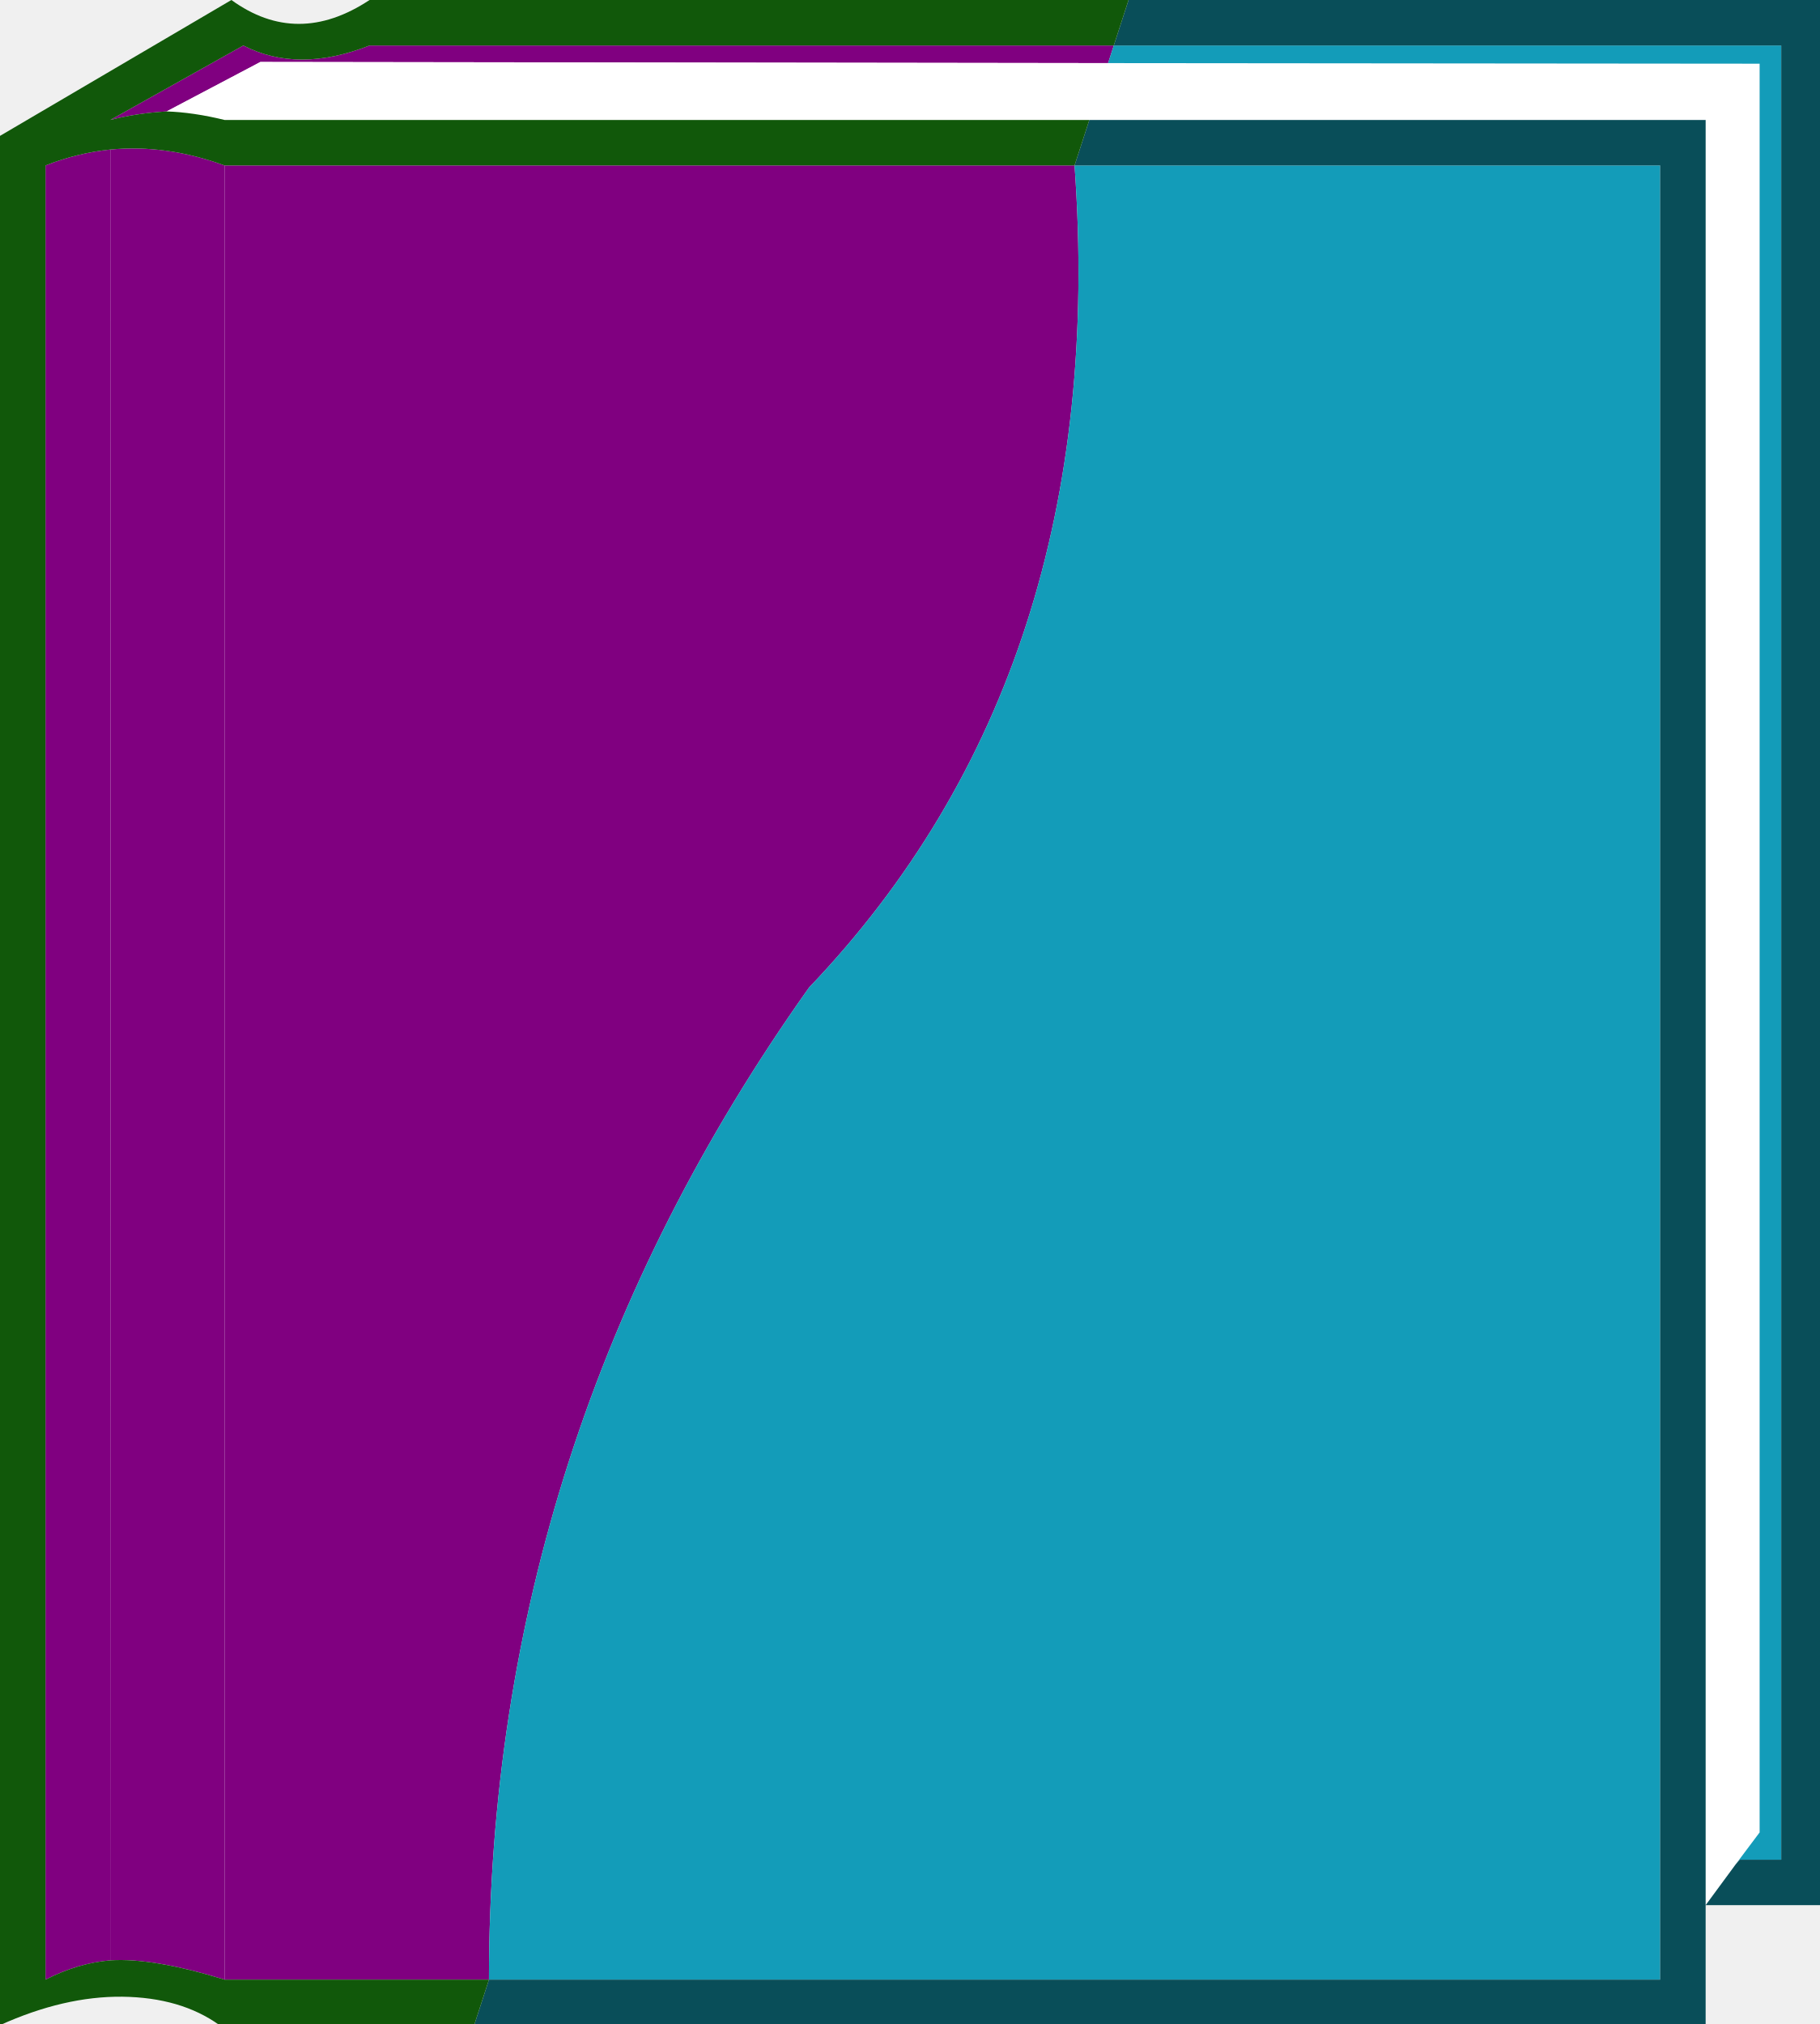
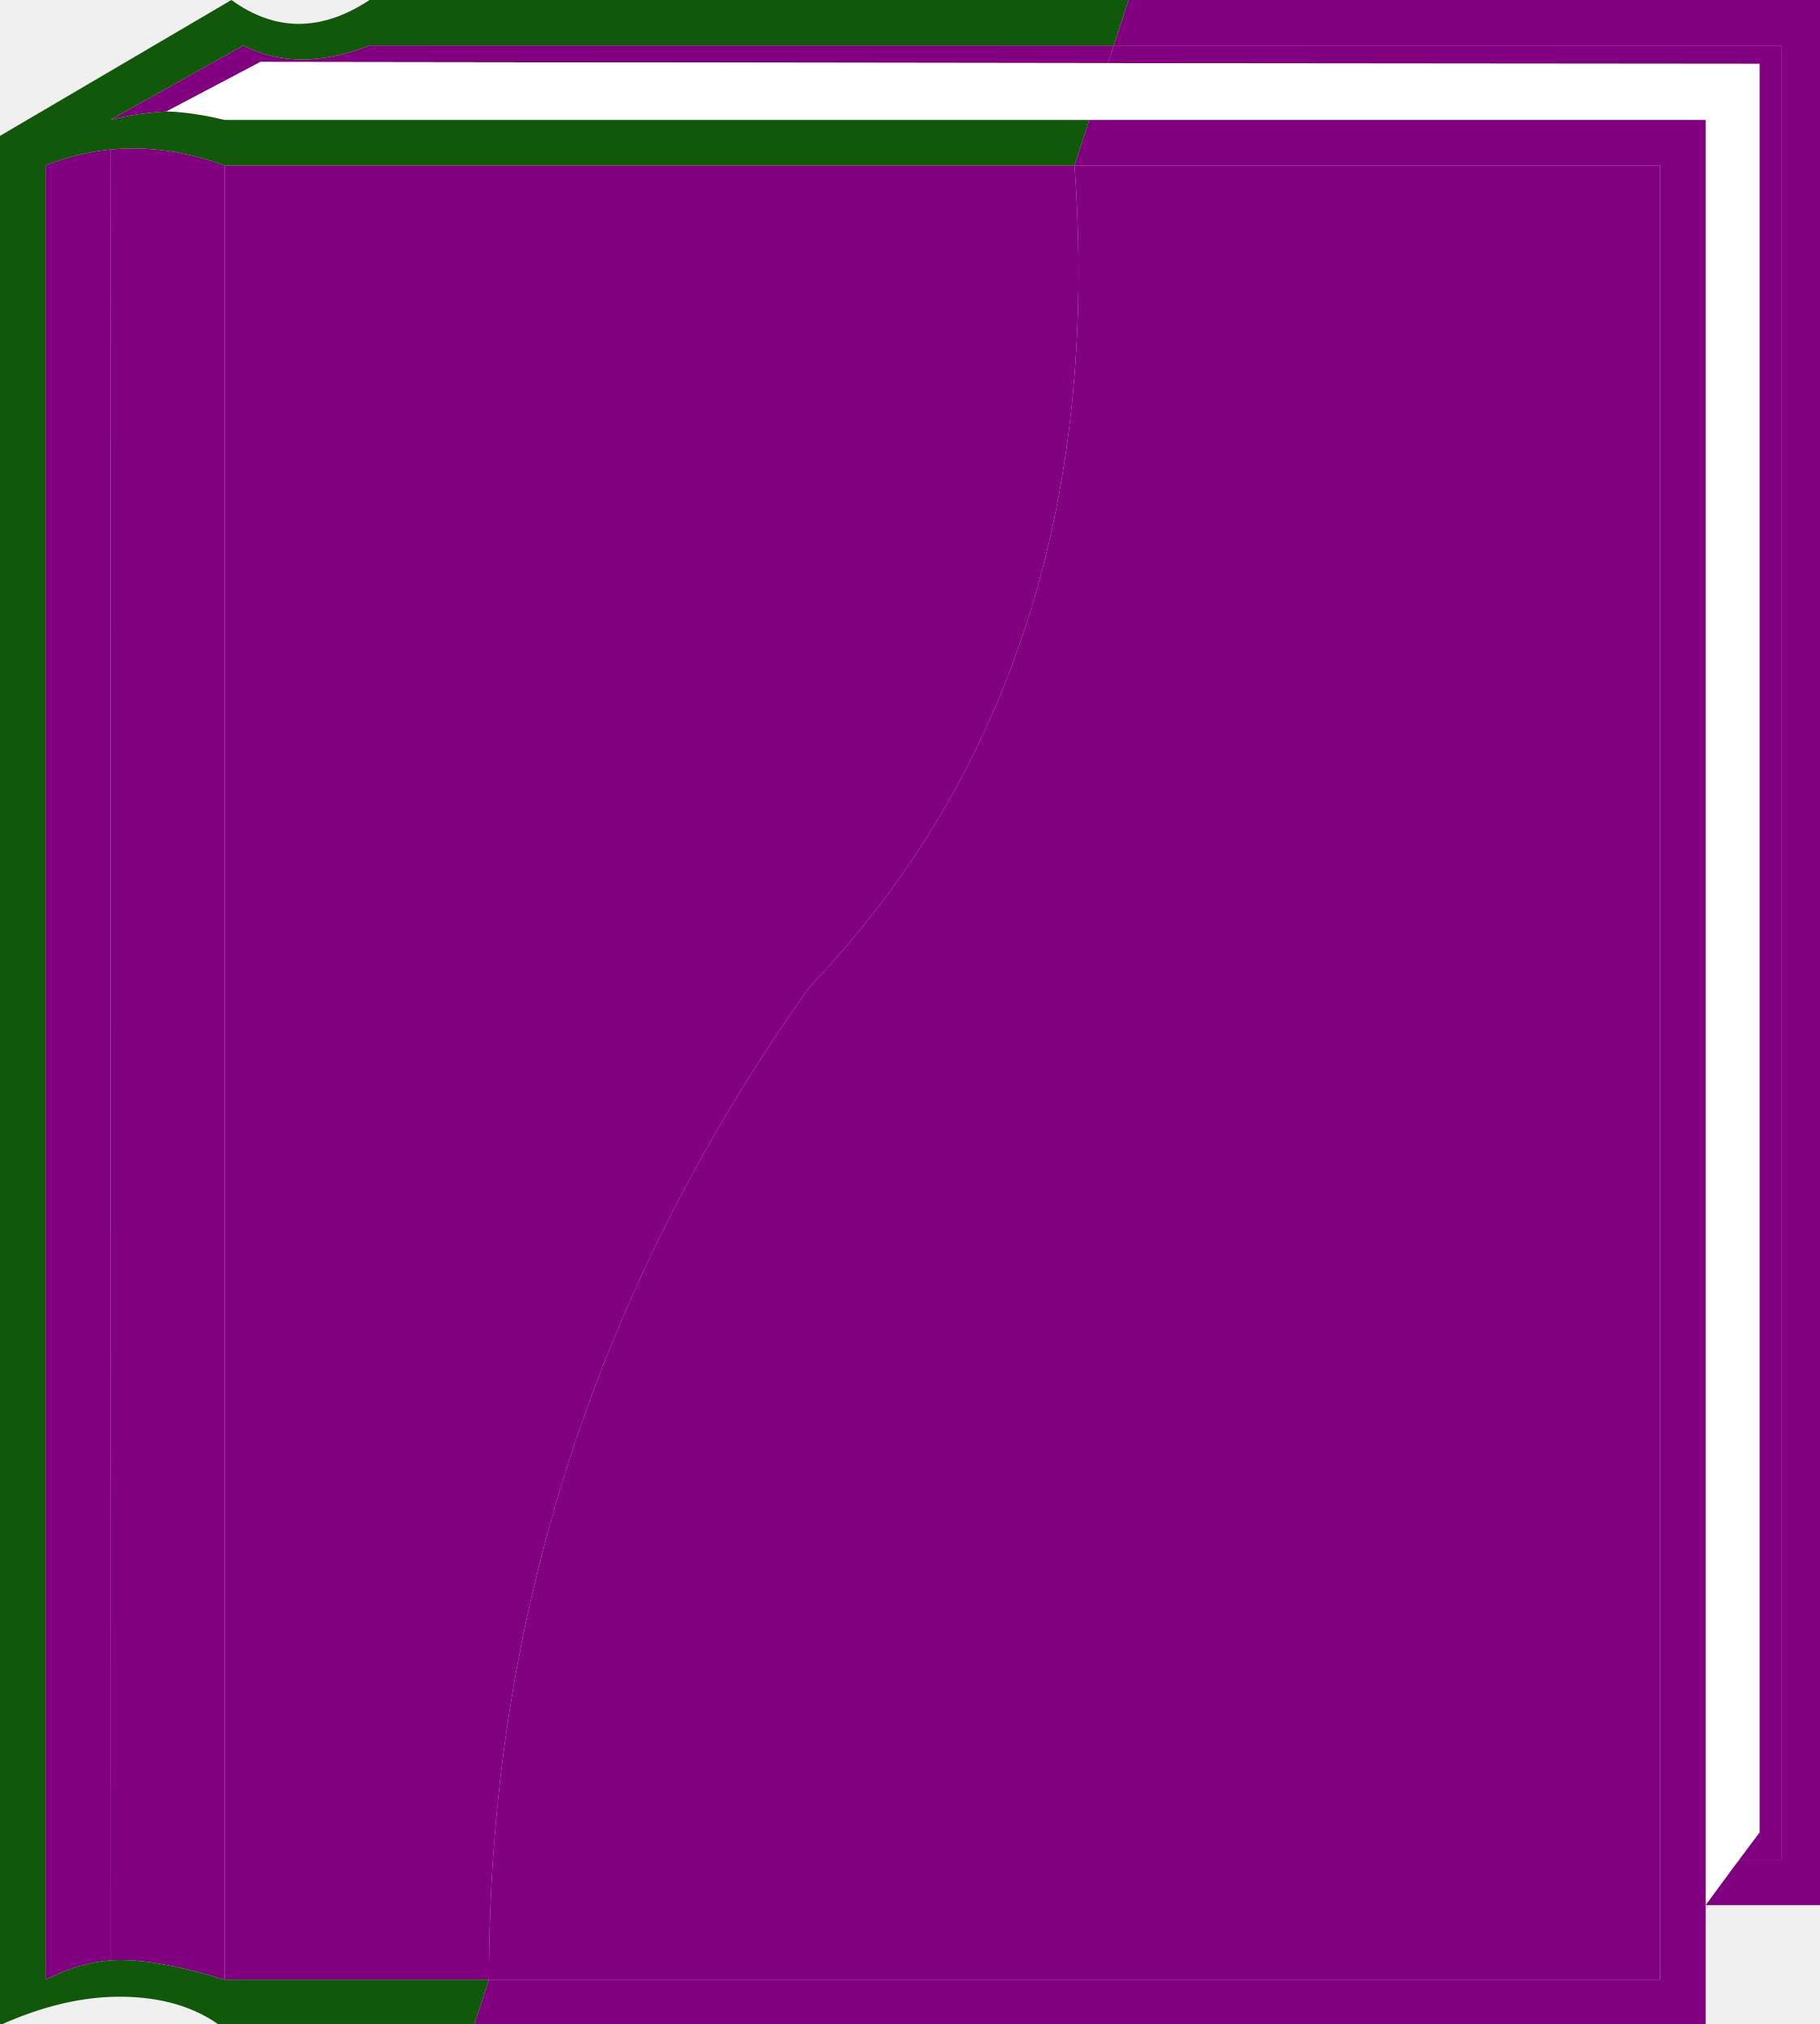
<svg xmlns="http://www.w3.org/2000/svg" xmlns:xlink="http://www.w3.org/1999/xlink" version="1.1" preserveAspectRatio="none" x="0px" y="0px" width="160px" height="178px" viewBox="0 0 160 178">
  <defs>
    <g id="Body_Parts_Characters_Book_Book_Body_0_Layer0_0_FILL">
      <path fill="#800080" stroke="none" d=" M -60.55 85.05 L -37.3 85.05 Q -37.291 37.427 -9.15 -2.2 17.409 -30.009 14.2 -74.5 L -60.55 -74.5 -60.55 85.05 M 17.15 -83.5 L 17.65 -85.05 -47.8 -85.05 Q -54.099 -82.577 -58.9 -85.05 L -70.6 -78.5 Q -68.274 -79.099 -65.65 -79.25 L -57.4 -83.6 17.15 -83.5 Z" />
      <path fill="#800080" stroke="none" d=" M -60.55 -74.5 Q -65.67 -76.372 -70.6 -75.9 L -70.55 83.35 Q -66.841 83.119 -60.55 85.05 L -60.55 -74.5 Z" />
      <path fill="#800080" stroke="none" d=" M -70.6 -75.9 Q -73.473 -75.61 -76.3 -74.5 L -76.3 85.05 Q -73.391 83.571 -70.55 83.35 L -70.6 -75.9 Z" />
      <path fill="#FFFFFF" stroke="none" d=" M 15.5 -78.5 L 69.7 -78.5 69.7 78.5 72.35 74.9 74.45 72.1 74.45 -83.45 17.15 -83.5 -57.4 -83.6 -65.65 -79.25 Q -63.294 -79.172 -60.55 -78.5 L 15.5 -78.5 Z" />
-       <path fill="#139CB9" stroke="none" d=" M 65.7 -74.5 L 14.2 -74.5 Q 17.409 -30.009 -9.15 -2.2 -37.291 37.427 -37.3 85.05 L 65.7 85.05 65.7 -74.5 M 17.65 -85.05 L 17.15 -83.5 74.45 -83.45 74.45 72.1 72.35 74.9 72.7 74.5 76.35 74.5 76.35 -85.05 17.65 -85.05 Z" />
-       <path fill="#094E59" stroke="none" d=" M 18.95 -89.05 L 17.65 -85.05 76.35 -85.05 76.35 74.5 72.7 74.5 72.35 74.9 69.7 78.5 Q 69.822 78.501 69.95 78.5 L 80.35 78.5 80.35 -89.05 18.95 -89.05 M 15.5 -78.5 L 14.2 -74.5 65.7 -74.5 65.7 85.05 -37.3 85.05 -38.6 89.05 69.7 89.05 69.7 78.5 69.7 -78.5 15.5 -78.5 Z" />
+       <path fill="#800080" stroke="none" d=" M 65.7 -74.5 L 14.2 -74.5 Q 17.409 -30.009 -9.15 -2.2 -37.291 37.427 -37.3 85.05 L 65.7 85.05 65.7 -74.5 M 17.65 -85.05 L 17.15 -83.5 74.45 -83.45 74.45 72.1 72.35 74.9 72.7 74.5 76.35 74.5 76.35 -85.05 17.65 -85.05 Z" />
+       <path fill="#800080" stroke="none" d=" M 18.95 -89.05 L 17.65 -85.05 76.35 -85.05 76.35 74.5 72.7 74.5 72.35 74.9 69.7 78.5 Q 69.822 78.501 69.95 78.5 L 80.35 78.5 80.35 -89.05 18.95 -89.05 M 15.5 -78.5 L 14.2 -74.5 65.7 -74.5 65.7 85.05 -37.3 85.05 -38.6 89.05 69.7 89.05 69.7 78.5 69.7 -78.5 15.5 -78.5 Z" />
      <path fill="#11580A" stroke="none" d=" M 14.2 -74.5 L 15.5 -78.5 -60.55 -78.5 Q -63.294 -79.172 -65.65 -79.25 -68.274 -79.099 -70.6 -78.5 L -58.9 -85.05 Q -54.099 -82.577 -47.8 -85.05 L 17.65 -85.05 18.95 -89.05 -47.8 -89.05 Q -54.155 -84.851 -59.95 -89.05 L -80.3 -77.1 -80.3 89.05 Q -74.652 86.498 -69.55 86.55 -64.389 86.613 -61 89.05 L -38.6 89.05 -37.3 85.05 -60.55 85.05 Q -66.841 83.119 -70.55 83.35 -73.391 83.571 -76.3 85.05 L -76.3 -74.5 Q -73.473 -75.61 -70.6 -75.9 -65.67 -76.372 -60.55 -74.5 L 14.2 -74.5 Z" />
    </g>
  </defs>
  <g transform="matrix( 1, 0, 0, 1, 80.3,89.05) ">
    <g transform="matrix( 1, 0, 0, 1, 0,0) ">
      <use xlink:href="#Body_Parts_Characters_Book_Book_Body_0_Layer0_0_FILL" />
    </g>
  </g>
</svg>
